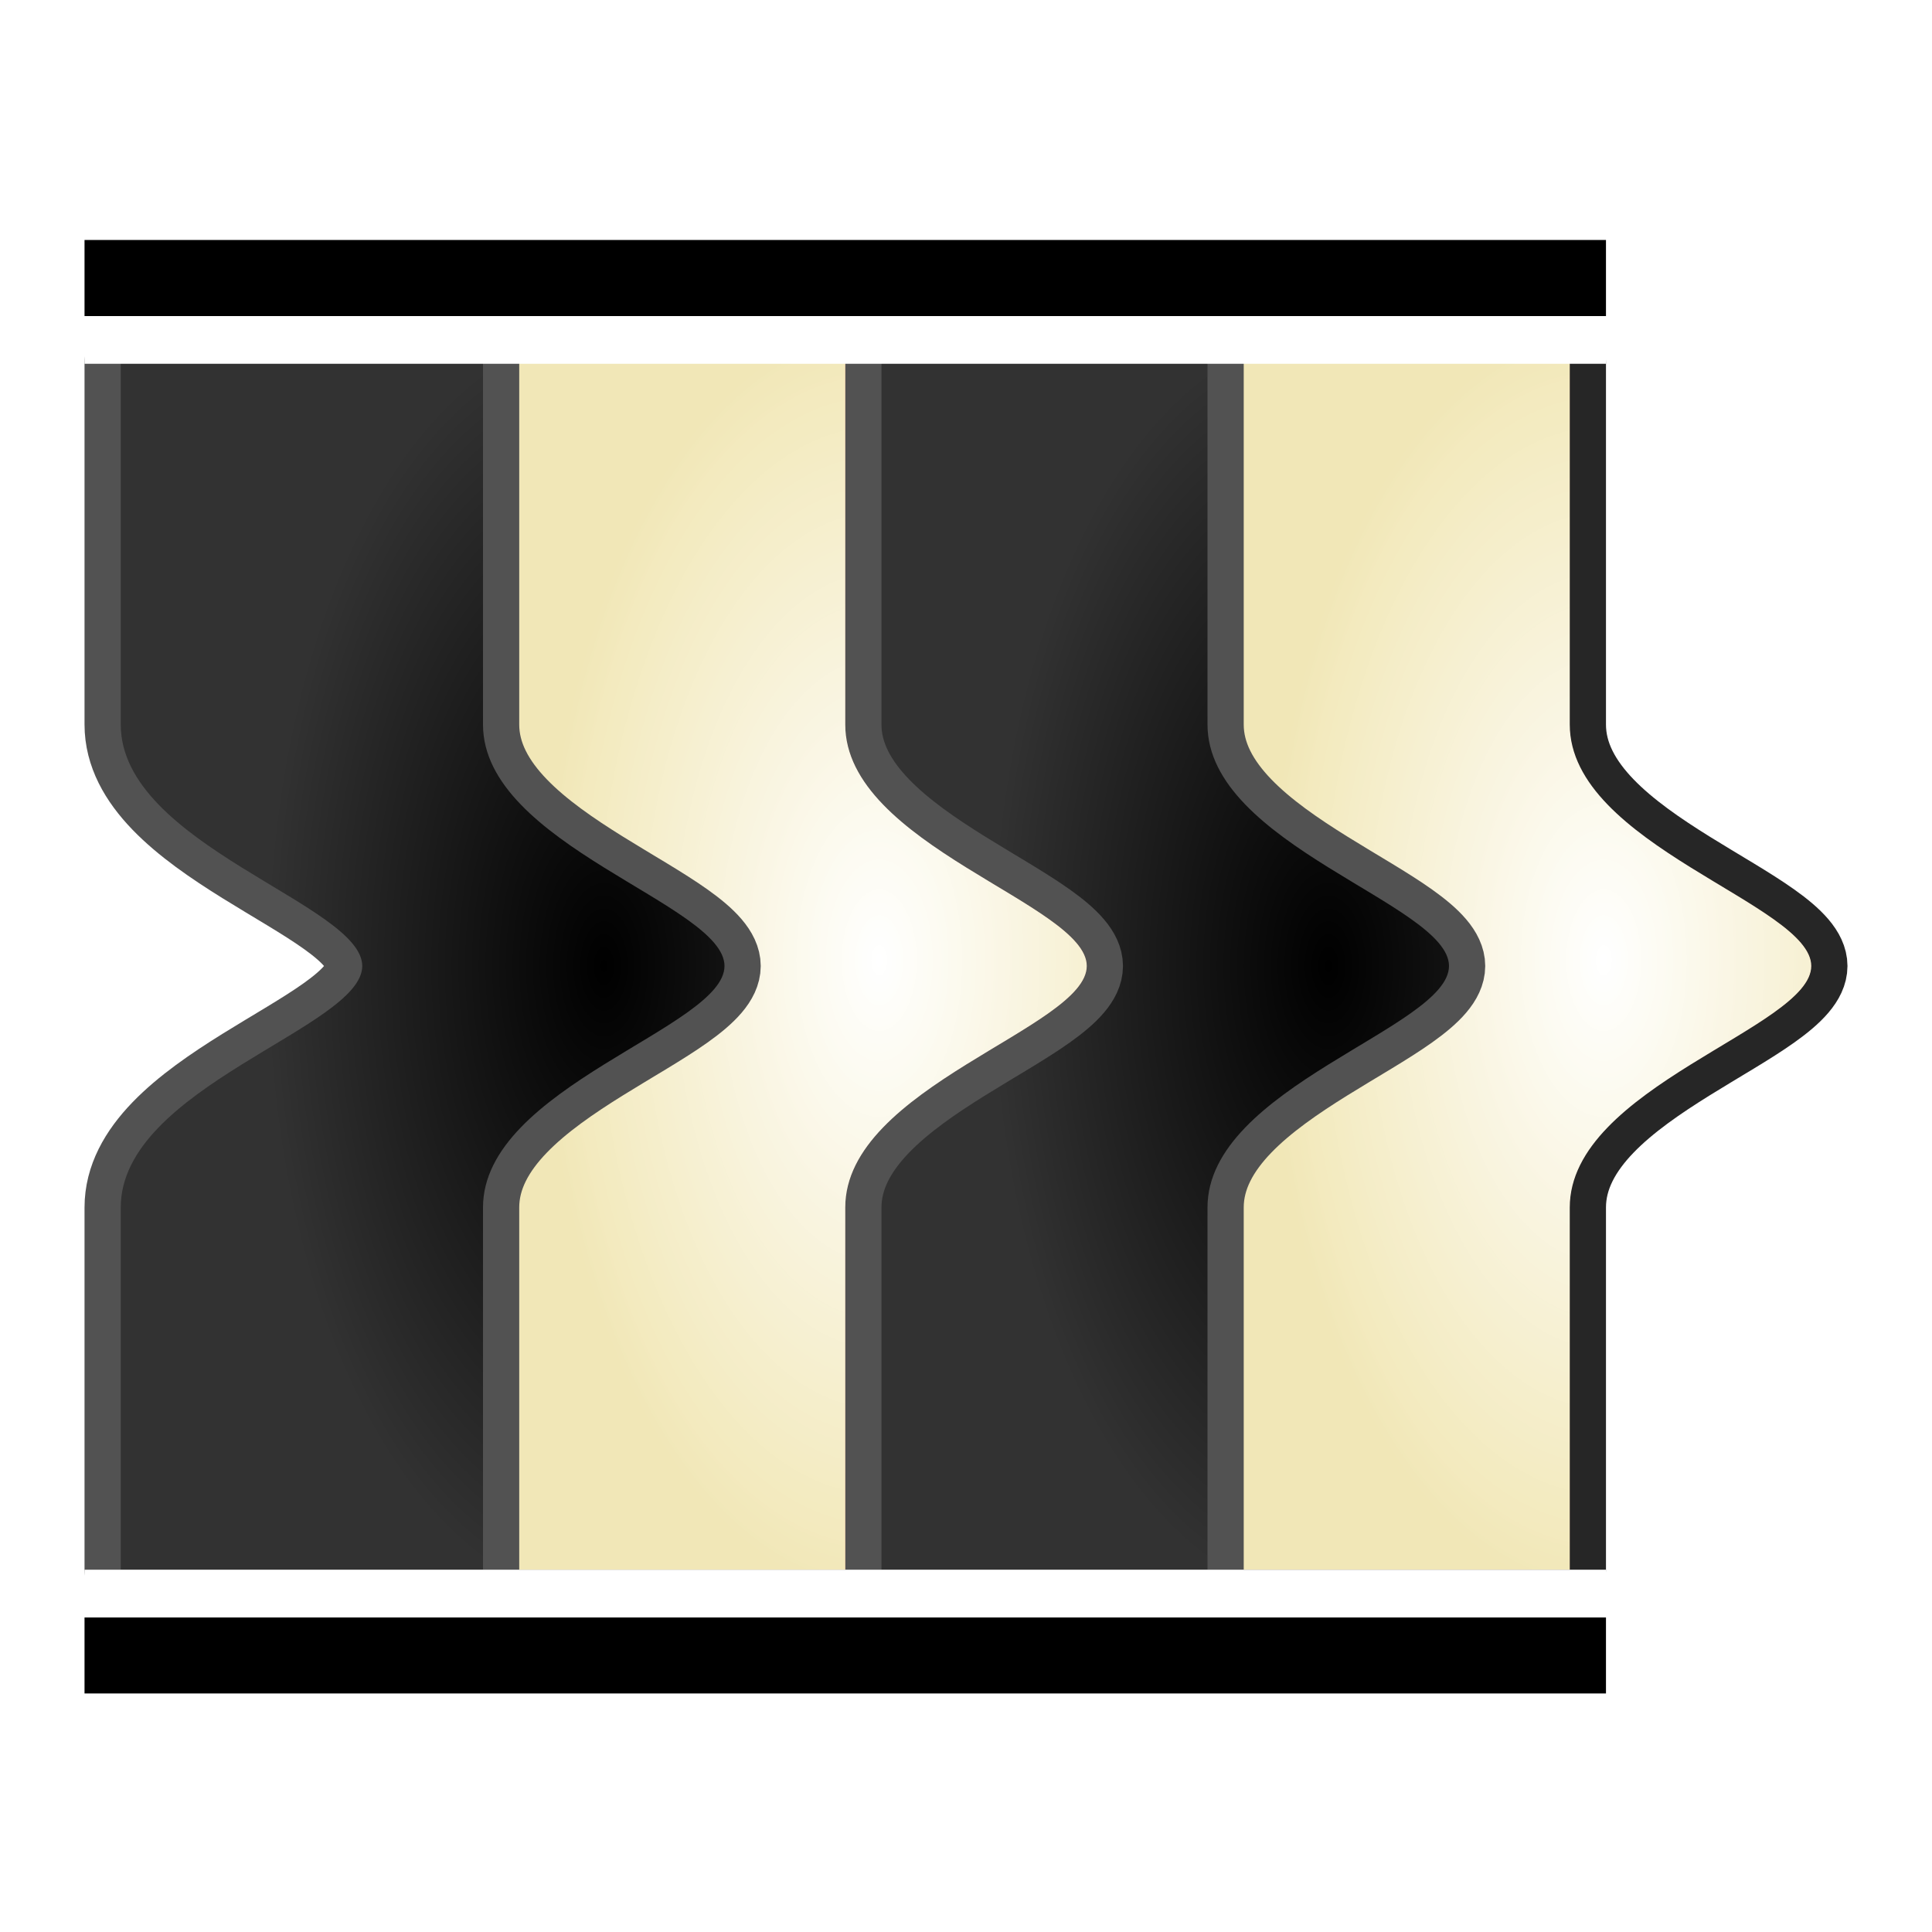
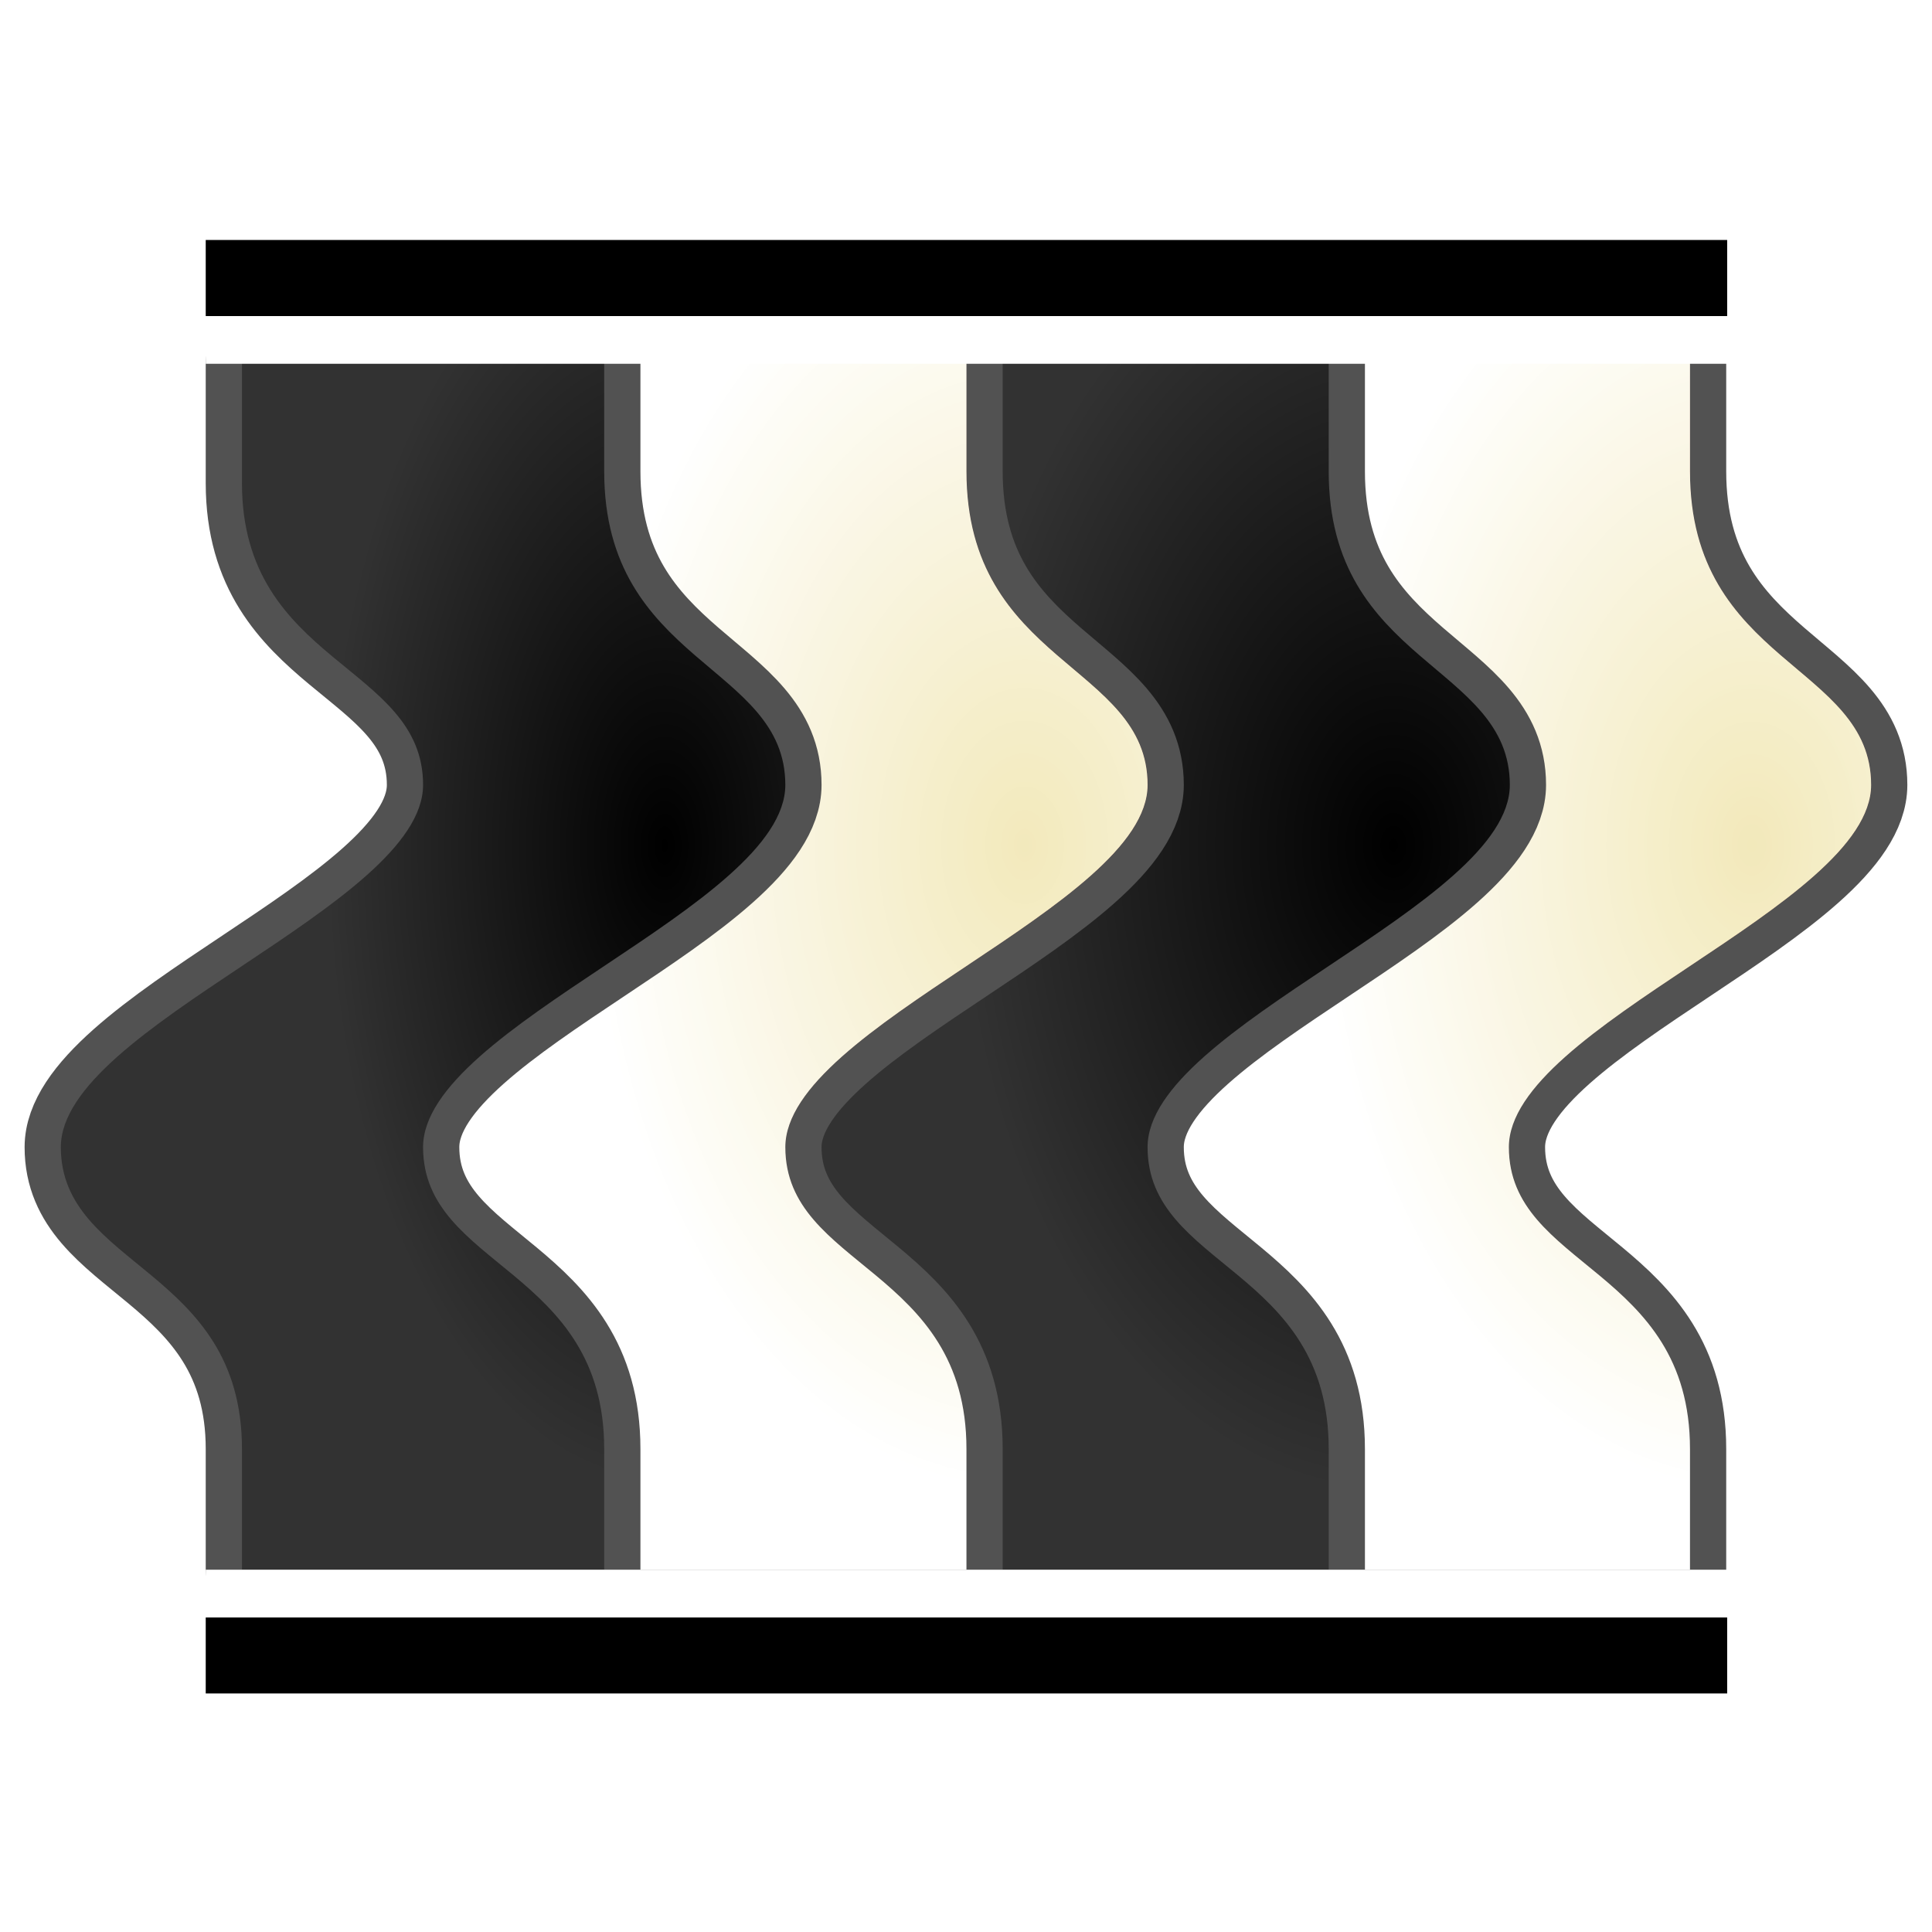
<svg xmlns="http://www.w3.org/2000/svg" xmlns:xlink="http://www.w3.org/1999/xlink" width="16" height="16" id="svg11300" version="1.0" viewBox="0 0 16 16">
  <defs id="defs3">
-     <linearGradient id="linearGradient136">
-       <stop style="stop-color:#ffffff;stop-opacity:1;" offset="0" id="stop136" />
-       <stop style="stop-color:#f7ff6a;stop-opacity:1;" offset="1" id="stop137" />
+     <linearGradient id="linearGradient25">
+       <stop style="stop-color:#f0ff74;stop-opacity:1;" offset="0" id="stop25" />
+       <stop style="stop-color:#ffffff;stop-opacity:1;" offset="1" id="stop24" />
+     </linearGradient>
+     <linearGradient id="swatch16">
+       <stop style="stop-color:#bebebe;stop-opacity:1;" offset="0" id="stop16" />
+     </linearGradient>
+     <linearGradient id="linearGradient6">
+       <stop style="stop-color:#ffffff;stop-opacity:1;" offset="0" id="stop13" />
+       <stop style="stop-color:#f6ff8e;stop-opacity:1;" offset="1" id="stop14" />
+     </linearGradient>
+     <linearGradient id="linearGradient6-1">
+       <stop style="stop-color:#f4ff75;stop-opacity:1;" offset="0" id="stop6" />
+       <stop style="stop-color:#ffffff;stop-opacity:1;" offset="1" id="stop5" />
    </linearGradient>
    <linearGradient id="linearGradient135">
      <stop style="stop-color:#000000;stop-opacity:1;" offset="0" id="stop134" />
      <stop style="stop-color:#323232;stop-opacity:1;" offset="1" id="stop135" />
-     </linearGradient>
-     <linearGradient id="linearGradient127">
-       <stop style="stop-color:#000000;stop-opacity:1;" offset="0" id="stop127" />
-       <stop style="stop-color:#323232;stop-opacity:1;" offset="1" id="stop128" />
    </linearGradient>
    <linearGradient id="linearGradient11">
      <stop style="stop-color:#000000;stop-opacity:1;" offset="0.498" id="stop11" />
      <stop style="stop-color:#000000;stop-opacity:1;" offset="0.51" id="stop129" />
      <stop style="stop-color:#ffffff;stop-opacity:1;" offset="0.51" id="stop130" />
      <stop style="stop-color:#ffffff;stop-opacity:1;" offset="0.546" id="stop12" />
    </linearGradient>
    <linearGradient id="linearGradient9">
      <stop style="stop-color:#000000;stop-opacity:1;" offset="0.499" id="stop9" />
      <stop style="stop-color:#000000;stop-opacity:1;" offset="0.51" id="stop131" />
      <stop style="stop-color:#ffffff;stop-opacity:1;" offset="0.51" id="stop132" />
      <stop style="stop-color:#ffffff;stop-opacity:1;" offset="0.55" id="stop10" />
    </linearGradient>
    <linearGradient id="linearGradient12352">
      <stop style="stop-color:#8a4a01;stop-opacity:1;" offset="0" id="stop12354" />
      <stop style="stop-color:#8f5902;stop-opacity:0;" offset="1" id="stop12356" />
    </linearGradient>
    <linearGradient xlink:href="#linearGradient11" id="linearGradient12" x1="7" y1="19" x2="7" y2="7" gradientUnits="userSpaceOnUse" gradientTransform="matrix(1.05,0,0,1,-0.35,0.5123496)" />
    <linearGradient xlink:href="#linearGradient9" id="linearGradient15" gradientUnits="userSpaceOnUse" x1="7" y1="-3.5" x2="7" y2="8.5" gradientTransform="matrix(1.05,0,0,1,-0.35,0)" />
-     <filter style="color-interpolation-filters:sRGB;" id="filter121" x="-0.06" y="-0.03" width="1.12" height="1.06">
+     <filter style="color-interpolation-filters:sRGB;" id="filter121" x="-0.1" y="-0.037" width="1.2" height="1.074">
      <feColorMatrix type="hueRotate" values="330" result="color1" id="feColorMatrix120" />
      <feColorMatrix type="saturate" values="0.453" result="color2" id="feColorMatrix121" />
    </filter>
    <filter style="color-interpolation-filters:sRGB;" id="filter123" x="-0.06" y="-0.03" width="1.12" height="1.06">
      <feColorMatrix type="hueRotate" values="330" result="color1" id="feColorMatrix122" />
      <feColorMatrix type="saturate" values="0.453" result="color2" id="feColorMatrix123" />
    </filter>
    <filter style="color-interpolation-filters:sRGB;" id="filter125" x="-0.06" y="-0.03" width="1.12" height="1.06">
      <feColorMatrix type="hueRotate" values="330" result="color1" id="feColorMatrix124" />
      <feColorMatrix type="saturate" values="0.453" result="color2" id="feColorMatrix125" />
    </filter>
    <filter style="color-interpolation-filters:sRGB;" id="filter127" x="-0.06" y="-0.03" width="1.12" height="1.06">
      <feColorMatrix type="hueRotate" values="330" result="color1" id="feColorMatrix126" />
      <feColorMatrix type="saturate" values="0.453" result="color2" id="feColorMatrix127" />
    </filter>
-     <radialGradient xlink:href="#linearGradient135" id="radialGradient128" cx="5" cy="8" fx="5" fy="8" r="2.8" gradientTransform="matrix(1,0,0,1.892857,0,-7.142856)" gradientUnits="userSpaceOnUse" />
-     <radialGradient xlink:href="#linearGradient127" id="radialGradient129" gradientUnits="userSpaceOnUse" gradientTransform="matrix(1,0,0,1.892857,6,-7.142856)" cx="5" cy="8" fx="5" fy="8" r="2.8" />
-     <radialGradient xlink:href="#linearGradient136" id="radialGradient137" cx="7.281" cy="7.975" fx="7.281" fy="7.975" r="2.8" gradientTransform="matrix(1,0,0,1.892857,0,-7.142856)" gradientUnits="userSpaceOnUse" />
-     <radialGradient xlink:href="#linearGradient136" id="radialGradient138" gradientUnits="userSpaceOnUse" gradientTransform="matrix(1,0,0,1.892857,6,-7.142856)" cx="7.281" cy="7.975" fx="7.281" fy="7.975" r="2.8" />
+     <radialGradient xlink:href="#linearGradient135" id="radialGradient128" cx="4.498" cy="7.472" fx="4.498" fy="7.472" r="2.8" gradientTransform="matrix(1,0,0,1.892857,-1.5385953e-8,-7.143122)" gradientUnits="userSpaceOnUse" />
+     <radialGradient xlink:href="#linearGradient135" id="radialGradient1" gradientUnits="userSpaceOnUse" gradientTransform="matrix(1,0,0,1.892857,6.3,-7.142856)" cx="5" cy="8" fx="5" fy="8" r="2.8" />
+     <filter style="color-interpolation-filters:sRGB" id="filter121-5" x="-0.06" y="-0.03" width="1.12" height="1.06">
+       <feColorMatrix type="hueRotate" values="330" result="color1" id="feColorMatrix120-8" />
+       <feColorMatrix type="saturate" values="0.453" result="color2" id="feColorMatrix121-0" />
+     </filter>
+     <radialGradient xlink:href="#linearGradient6" id="radialGradient6" gradientUnits="userSpaceOnUse" gradientTransform="matrix(1,0,0,1.892857,9,-7.142856)" cx="4.3" cy="8" fx="4.3" fy="8" r="2.8" />
+     <radialGradient xlink:href="#linearGradient135" id="radialGradient8" gradientUnits="userSpaceOnUse" gradientTransform="matrix(1,0,0,1.892857,2.5,-7.642856)" cx="5" cy="8" fx="5" fy="8" r="2.8" />
+     <linearGradient xlink:href="#linearGradient6" id="linearGradient10" x1="3.5" y1="8" x2="9.5" y2="8" gradientUnits="userSpaceOnUse" />
+     <radialGradient xlink:href="#linearGradient135" id="radialGradient23" cx="10.535" cy="7.33" fx="10.535" fy="7.33" r="3.6" gradientTransform="matrix(1,0,0,1.491593,0,-3.932742)" gradientUnits="userSpaceOnUse" />
+     <radialGradient xlink:href="#linearGradient25" id="radialGradient24" cx="13.502" cy="7.33" fx="13.502" fy="7.33" r="3.6" gradientTransform="matrix(1,0,0,1.491593,0,-3.932742)" gradientUnits="userSpaceOnUse" />
+     <radialGradient xlink:href="#linearGradient6-1" id="radialGradient25" cx="7.48" cy="7.33" fx="7.48" fy="7.33" r="3.6" gradientTransform="matrix(1,0,0,1.491593,0,-3.932743)" gradientUnits="userSpaceOnUse" />
  </defs>
-   <path id="path137" style="display:inline;fill:url(#radialGradient138);fill-opacity:1;stroke:#262626;stroke-width:0.6;stroke-linejoin:round;stroke-opacity:1;paint-order:markers stroke fill;filter:url(#filter123)" d="m 10,3 h 3 v 3 c 0,1 2,1.488 2,2 0,0.512 -2,1 -2,2 v 3 h -3 z" />
-   <path id="path128" style="display:inline;fill:url(#radialGradient129);fill-opacity:1;stroke:#525252;stroke-width:0.6;stroke-linejoin:round;stroke-opacity:1;paint-order:markers stroke fill;filter:url(#filter121)" d="M 7,3 V 6 C 7,7 9,7.488 9,8 9,8.512 7,9 7,10 v 3 h 3 V 10 C 10,9 12,8.512 12,8 12,7.488 10,7 10,6 V 3 Z" />
-   <path id="path4" style="display:inline;fill:url(#radialGradient137);fill-opacity:1;stroke:#525252;stroke-width:0.6;stroke-linejoin:round;stroke-opacity:1;paint-order:markers stroke fill;filter:url(#filter123)" d="M 4,3 H 7 V 6 C 7,7 9,7.488 9,8 9,8.512 7,9 7,10 v 3 H 4 Z" />
-   <path id="path7" style="fill:url(#radialGradient128);stroke-width:0.6;stroke-linejoin:round;paint-order:markers stroke fill;fill-opacity:1;stroke:#525252;stroke-opacity:1;filter:url(#filter121)" d="M 1 3 L 1 6 C 1 7 3 7.488 3 8 C 3 8.512 1 9 1 10 L 1 13 L 4 13 L 4 10 C 4 9 6 8.512 6 8 C 6 7.488 4 7 4 6 L 4 3 L 1 3 z " />
-   <path style="fill:#784d09;fill-opacity:0.475;stroke:url(#linearGradient12);stroke-width:1.025;stroke-linejoin:round;stroke-dasharray:none;paint-order:markers stroke fill" d="M 0.7,13.512 H 13.3" id="path3" />
-   <path style="fill:#784d09;fill-opacity:0.475;stroke:url(#linearGradient15);stroke-width:1.025;stroke-linejoin:round;stroke-dasharray:none;stroke-opacity:1;paint-order:markers stroke fill" d="M 0.7,2.5 H 13.3" id="path2" />
+   <path id="path6" style="display:none;fill:url(#radialGradient6);fill-opacity:1;stroke:#525252;stroke-width:0.6;stroke-linejoin:round;stroke-opacity:1;paint-order:markers stroke fill;filter:url(#filter121)" d="m 10,3 v 10 h 3 V 9 C 13,7 15,7.5 15,6.5 15,5.5 13,6 13,4 V 3 Z" />
+   <path id="path1" style="display:none;fill:url(#radialGradient1);fill-opacity:1;stroke:#525252;stroke-width:0.6;stroke-linejoin:round;stroke-opacity:1;paint-order:markers stroke fill;filter:url(#filter121)" d="m 7.3,3 v 10 h 3 V 9 c 0,-2 2,-1.5 2,-2.5 0,-1 -2,-0.5 -2,-2.5 V 3 Z" />
+   <path id="path5" style="display:none;fill:url(#linearGradient10);stroke:#525252;stroke-width:0.6;stroke-linejoin:round;stroke-opacity:1;paint-order:markers stroke fill;filter:url(#filter121)" d="M 4,3 V 13 H 7 V 9 C 7,7 9,7.5 9,6.5 9,5.5 7,6 7,4 V 3 Z" />
+   <path id="path8" style="display:none;fill:url(#radialGradient8);fill-opacity:1;stroke:#525252;stroke-width:0.6;stroke-linejoin:round;stroke-opacity:1;paint-order:markers stroke fill;filter:url(#filter121)" d="m 3.5,3.5 c 0,1.5 1.5,1.5 1.5,2.5 0,1 -3,2 -3,3 0,1 1.5,1 1.5,2.5 V 5.394 Z" />
+   <g id="g21" transform="translate(1.003757,1.3287365e-4)">
+     <path id="path19" style="display:inline;fill:url(#radialGradient24);stroke:#525252;stroke-width:0.6;stroke-linejoin:round;stroke-opacity:1;paint-order:markers stroke fill;filter:url(#filter121)" d="m 9.992,3 v 1 c 0,1.5 1.5,1.5 1.5,2.5 0,1 -3,2 -3,3 0,1 1.5,1 1.5,2.5 v 1 h 3 v -1 c 0,-1.5 -1.5,-1.5 -1.5,-2.5 0,-1 3,-2 3,-3 0,-1 -1.5,-1 -1.5,-2.597 V 3 Z" />
+     <path id="path18" style="display:inline;fill:url(#radialGradient23);stroke:#525252;stroke-width:0.6;stroke-linejoin:round;stroke-opacity:1;paint-order:markers stroke fill;filter:url(#filter121)" d="m 7,3 v 1 c 0,1.5 1.5,1.5 1.5,2.5 0,1 -3,2 -3,3 0,1 1.5,1 1.5,2.5 v 1 h 3 v -1 c 0,-1.5 -1.5,-1.5 -1.5,-2.5 0,-1 3,-2 3,-3 0,-1 -1.5,-1 -1.5,-2.597 V 3 Z" />
+     <path id="path9" style="display:inline;fill:url(#radialGradient25);stroke:#525252;stroke-width:0.6;stroke-linejoin:round;stroke-opacity:1;paint-order:markers stroke fill;filter:url(#filter121)" d="m 4,3 v 1 c 0,1.5 1.5,1.5 1.5,2.5 0,1 -3,2 -3,3 0,1 1.5,1 1.5,2.5 v 1 H 7 l -2e-7,-1 C 7,10.5 5.5,10.5 5.5,9.5 c 0,-1 3,-2 3,-3 0,-1 -1.5,-1 -1.5,-2.597 V 3 Z" />
+     <path id="path7" style="display:inline;fill:url(#radialGradient128);fill-opacity:1;stroke:#525252;stroke-width:0.6;stroke-linejoin:round;stroke-opacity:1;paint-order:markers stroke fill;filter:url(#filter121)" d="m 1,3 v 1 c 0,1.5 1.5,1.5 1.5,2.5 0,1 -3,2 -3,3 0,1 1.5,1 1.5,2.5 v 1 H 4 l -10e-8,-1 c -10e-8,-1.5 -1.5,-1.5 -1.5,-2.5 0,-1 3,-2 3,-3 0,-1 -1.5,-1 -1.5,-2.597 V 3 Z" />
+   </g>
+   <g id="g22" transform="translate(1.003757,1.3287365e-4)">
+     <path style="fill:#784d09;fill-opacity:0.475;stroke:url(#linearGradient12);stroke-width:1.025;stroke-linejoin:round;stroke-dasharray:none;paint-order:markers stroke fill" d="M 0.7,13.512 H 13.3" id="path3" />
+     <path style="display:inline;fill:#784d09;fill-opacity:0.475;stroke:url(#linearGradient15);stroke-width:1.025;stroke-linejoin:round;stroke-dasharray:none;stroke-opacity:1;paint-order:markers stroke fill" d="M 0.7,2.5 H 13.3" id="path2" />
+   </g>
</svg>
